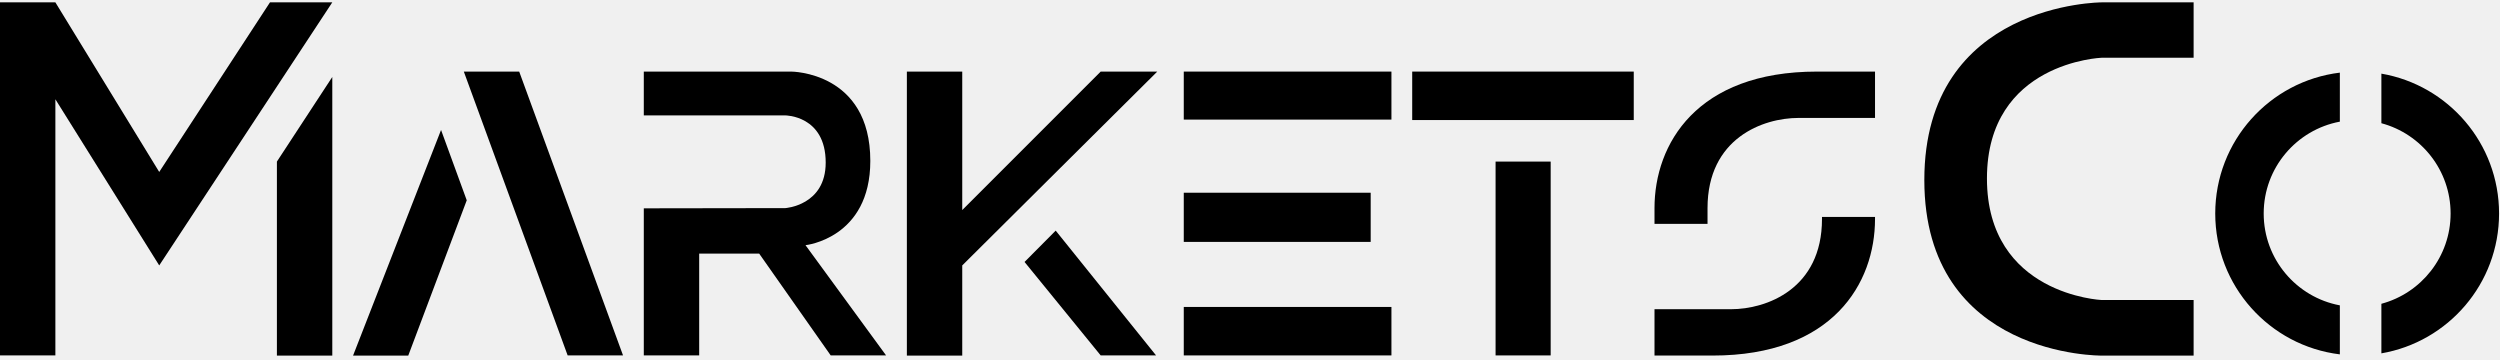
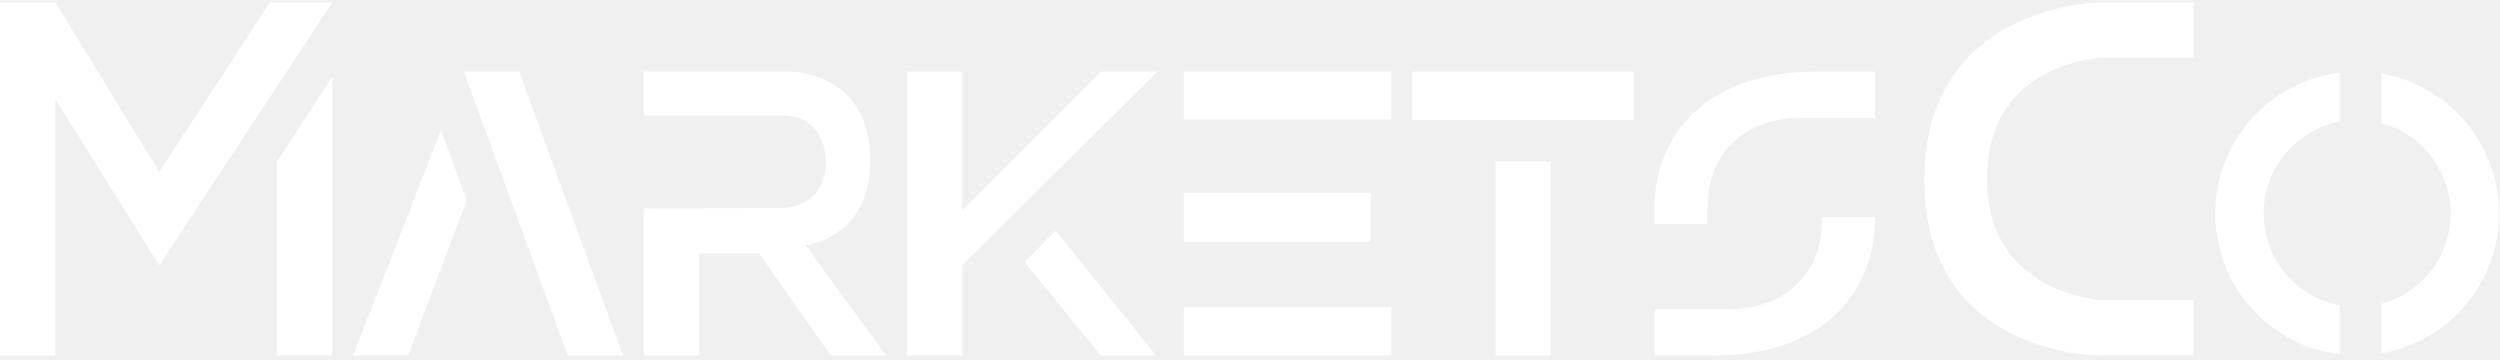
<svg xmlns="http://www.w3.org/2000/svg" width="264" height="38" viewBox="0 0 264 38" fill="none">
-   <g clip-path="url(#clip0_4283_3894)">
-     <path d="M54.827 7.559H48.979L51.386 14.139L51.653 14.87L59.944 37.532H65.793L54.827 7.559Z" fill="black" />
-     <path d="M73.834 37.532H67.985V21.999L82.928 21.976C82.928 21.976 87.194 21.709 87.194 17.17C87.194 12.187 82.928 12.187 82.928 12.187H67.985V7.559H83.55C83.55 7.559 91.905 7.559 91.905 16.992C91.905 25.179 85.061 25.891 85.061 25.891L93.571 37.532H87.723L80.17 26.781H73.834V37.532Z" fill="black" />
-     <path d="M125.006 7.559H146.936V12.629H125.006V7.559Z" fill="black" />
-     <path d="M125.006 20.352H144.744V25.545H125.006V20.352Z" fill="black" />
-     <path d="M125.006 32.414H146.936V37.532H125.006V32.414Z" fill="black" />
-     <path d="M149.129 7.559H172.524V12.677H149.129V7.559Z" fill="black" />
-     <path d="M163.751 17.063V37.532H157.933V17.063H163.751Z" fill="black" />
-     <path d="M174.715 21.976V23.642H180.315V21.976C180.315 14.59 186.181 12.454 189.914 12.454H198.002V7.559H191.87C179.159 7.559 174.715 15.213 174.715 21.976Z" fill="black" />
-     <path d="M198.002 23.13V22.911H192.402V23.13C192.402 30.516 186.536 32.652 182.804 32.652H174.715V37.547H180.848C193.557 37.547 198.002 29.893 198.002 23.13Z" fill="black" />
-     <path d="M95.765 7.559H101.613V22.18L116.233 7.559H122.208L101.613 28.028V37.552H95.765V7.559Z" fill="black" />
-     <path d="M116.233 37.532H122.081L111.482 24.353L108.192 27.663L116.233 37.532Z" fill="black" />
-     <path d="M37.282 37.552H43.111L49.288 21.151L46.575 13.723L45.75 15.839L37.282 37.552Z" fill="black" />
-     <path d="M231.646 6.097V0.249H221.947C221.947 0.249 203.209 0.249 203.209 19.011C203.209 37.772 221.947 37.551 221.947 37.551H231.646V31.683H221.947C221.947 31.683 209.822 31.15 209.822 18.845C209.822 6.54 221.947 6.097 221.947 6.097H231.646Z" fill="black" />
-     <path d="M0 0.249V37.532H5.848V10.483L16.814 28.028L35.089 0.249H28.51L16.814 18.159L5.848 0.249H0Z" fill="black" />
-     <path d="M29.241 17.063L35.09 8.129V37.552H29.241V17.063Z" fill="black" />
-     <path fill-rule="evenodd" clip-rule="evenodd" d="M247.088 32.245V37.421C239.673 36.52 233.929 30.203 233.929 22.546C233.929 14.888 239.673 8.571 247.088 7.67V12.846C242.51 13.703 239.046 17.72 239.046 22.546C239.046 27.372 242.51 31.389 247.088 32.245ZM251.474 13.012C255.684 14.139 258.784 17.98 258.784 22.546C258.784 27.111 255.684 30.953 251.474 32.08V37.314C258.532 36.1 263.901 29.95 263.901 22.546C263.901 15.141 258.532 8.991 251.474 7.777V13.012Z" fill="black" />
+   <g clip-path="url(#clip0_4584_1173)">
+     <path d="M54.827 7.559H48.978L51.385 14.139L51.653 14.87L59.944 37.532H65.792L54.827 7.559Z" fill="white" />
+     <path d="M73.834 37.532H67.985V21.999L82.928 21.976C82.928 21.976 87.194 21.709 87.194 17.17C87.194 12.187 82.928 12.187 82.928 12.187H67.985V7.559H83.55C83.55 7.559 91.905 7.559 91.905 16.992C91.905 25.179 85.061 25.891 85.061 25.891L93.571 37.532H87.723L80.17 26.781H73.834V37.532Z" fill="white" />
+     <path d="M125.006 7.559H146.936V12.629H125.006V7.559Z" fill="white" />
+     <path d="M125.006 20.352H144.744V25.545H125.006V20.352Z" fill="white" />
+     <path d="M125.006 32.414H146.936V37.532H125.006V32.414Z" fill="white" />
+     <path d="M149.129 7.559H172.523V12.677H149.129V7.559Z" fill="white" />
+     <path d="M163.751 17.063V37.532H157.933V17.063H163.751Z" fill="white" />
+     <path d="M174.715 21.976V23.642H180.315V21.976C180.315 14.59 186.181 12.454 189.914 12.454H198.002V7.559H191.87C179.159 7.559 174.715 15.213 174.715 21.976Z" fill="white" />
+     <path d="M198.002 23.13V22.911H192.402V23.13C192.402 30.516 186.536 32.652 182.804 32.652H174.715V37.547H180.848C193.557 37.547 198.002 29.893 198.002 23.13Z" fill="white" />
+     <path d="M95.765 7.559H101.613V22.18L116.233 7.559H122.208L101.613 28.028V37.552H95.765V7.559Z" fill="white" />
+     <path d="M116.234 37.532H122.082L111.482 24.353L108.192 27.663L116.234 37.532Z" fill="white" />
+     <path d="M37.282 37.552H43.111L49.288 21.151L46.575 13.723L45.75 15.839L37.282 37.552Z" fill="white" />
+     <path d="M231.646 6.097V0.249H221.947C221.947 0.249 203.209 0.249 203.209 19.011C203.209 37.772 221.947 37.551 221.947 37.551H231.646V31.683H221.947C221.947 31.683 209.822 31.15 209.822 18.845C209.822 6.54 221.947 6.097 221.947 6.097H231.646Z" fill="white" />
+     <path d="M0 0.249V37.532H5.848V10.483L16.814 28.028L35.089 0.249H28.51L16.814 18.159L5.848 0.249H0Z" fill="white" />
+     <path d="M29.241 17.063L35.09 8.129V37.552H29.241V17.063Z" fill="white" />
+     <path fill-rule="evenodd" clip-rule="evenodd" d="M247.089 32.245V37.421C239.673 36.52 233.93 30.203 233.93 22.546C233.93 14.888 239.673 8.571 247.089 7.67V12.846C242.511 13.703 239.047 17.72 239.047 22.546C239.047 27.372 242.511 31.389 247.089 32.245ZM251.475 13.012C255.685 14.139 258.785 17.98 258.785 22.546C258.785 27.111 255.685 30.953 251.475 32.08V37.314C258.532 36.1 263.902 29.95 263.902 22.546C263.902 15.141 258.532 8.991 251.475 7.777V13.012Z" fill="white" />
  </g>
  <defs>
-     <clipPath id="clip0_4283_3894">
+     <clipPath id="clip0_4584_1173">
      <rect width="263.901" height="37.502" fill="white" transform="translate(0 0.249146)" />
    </clipPath>
  </defs>
</svg>
